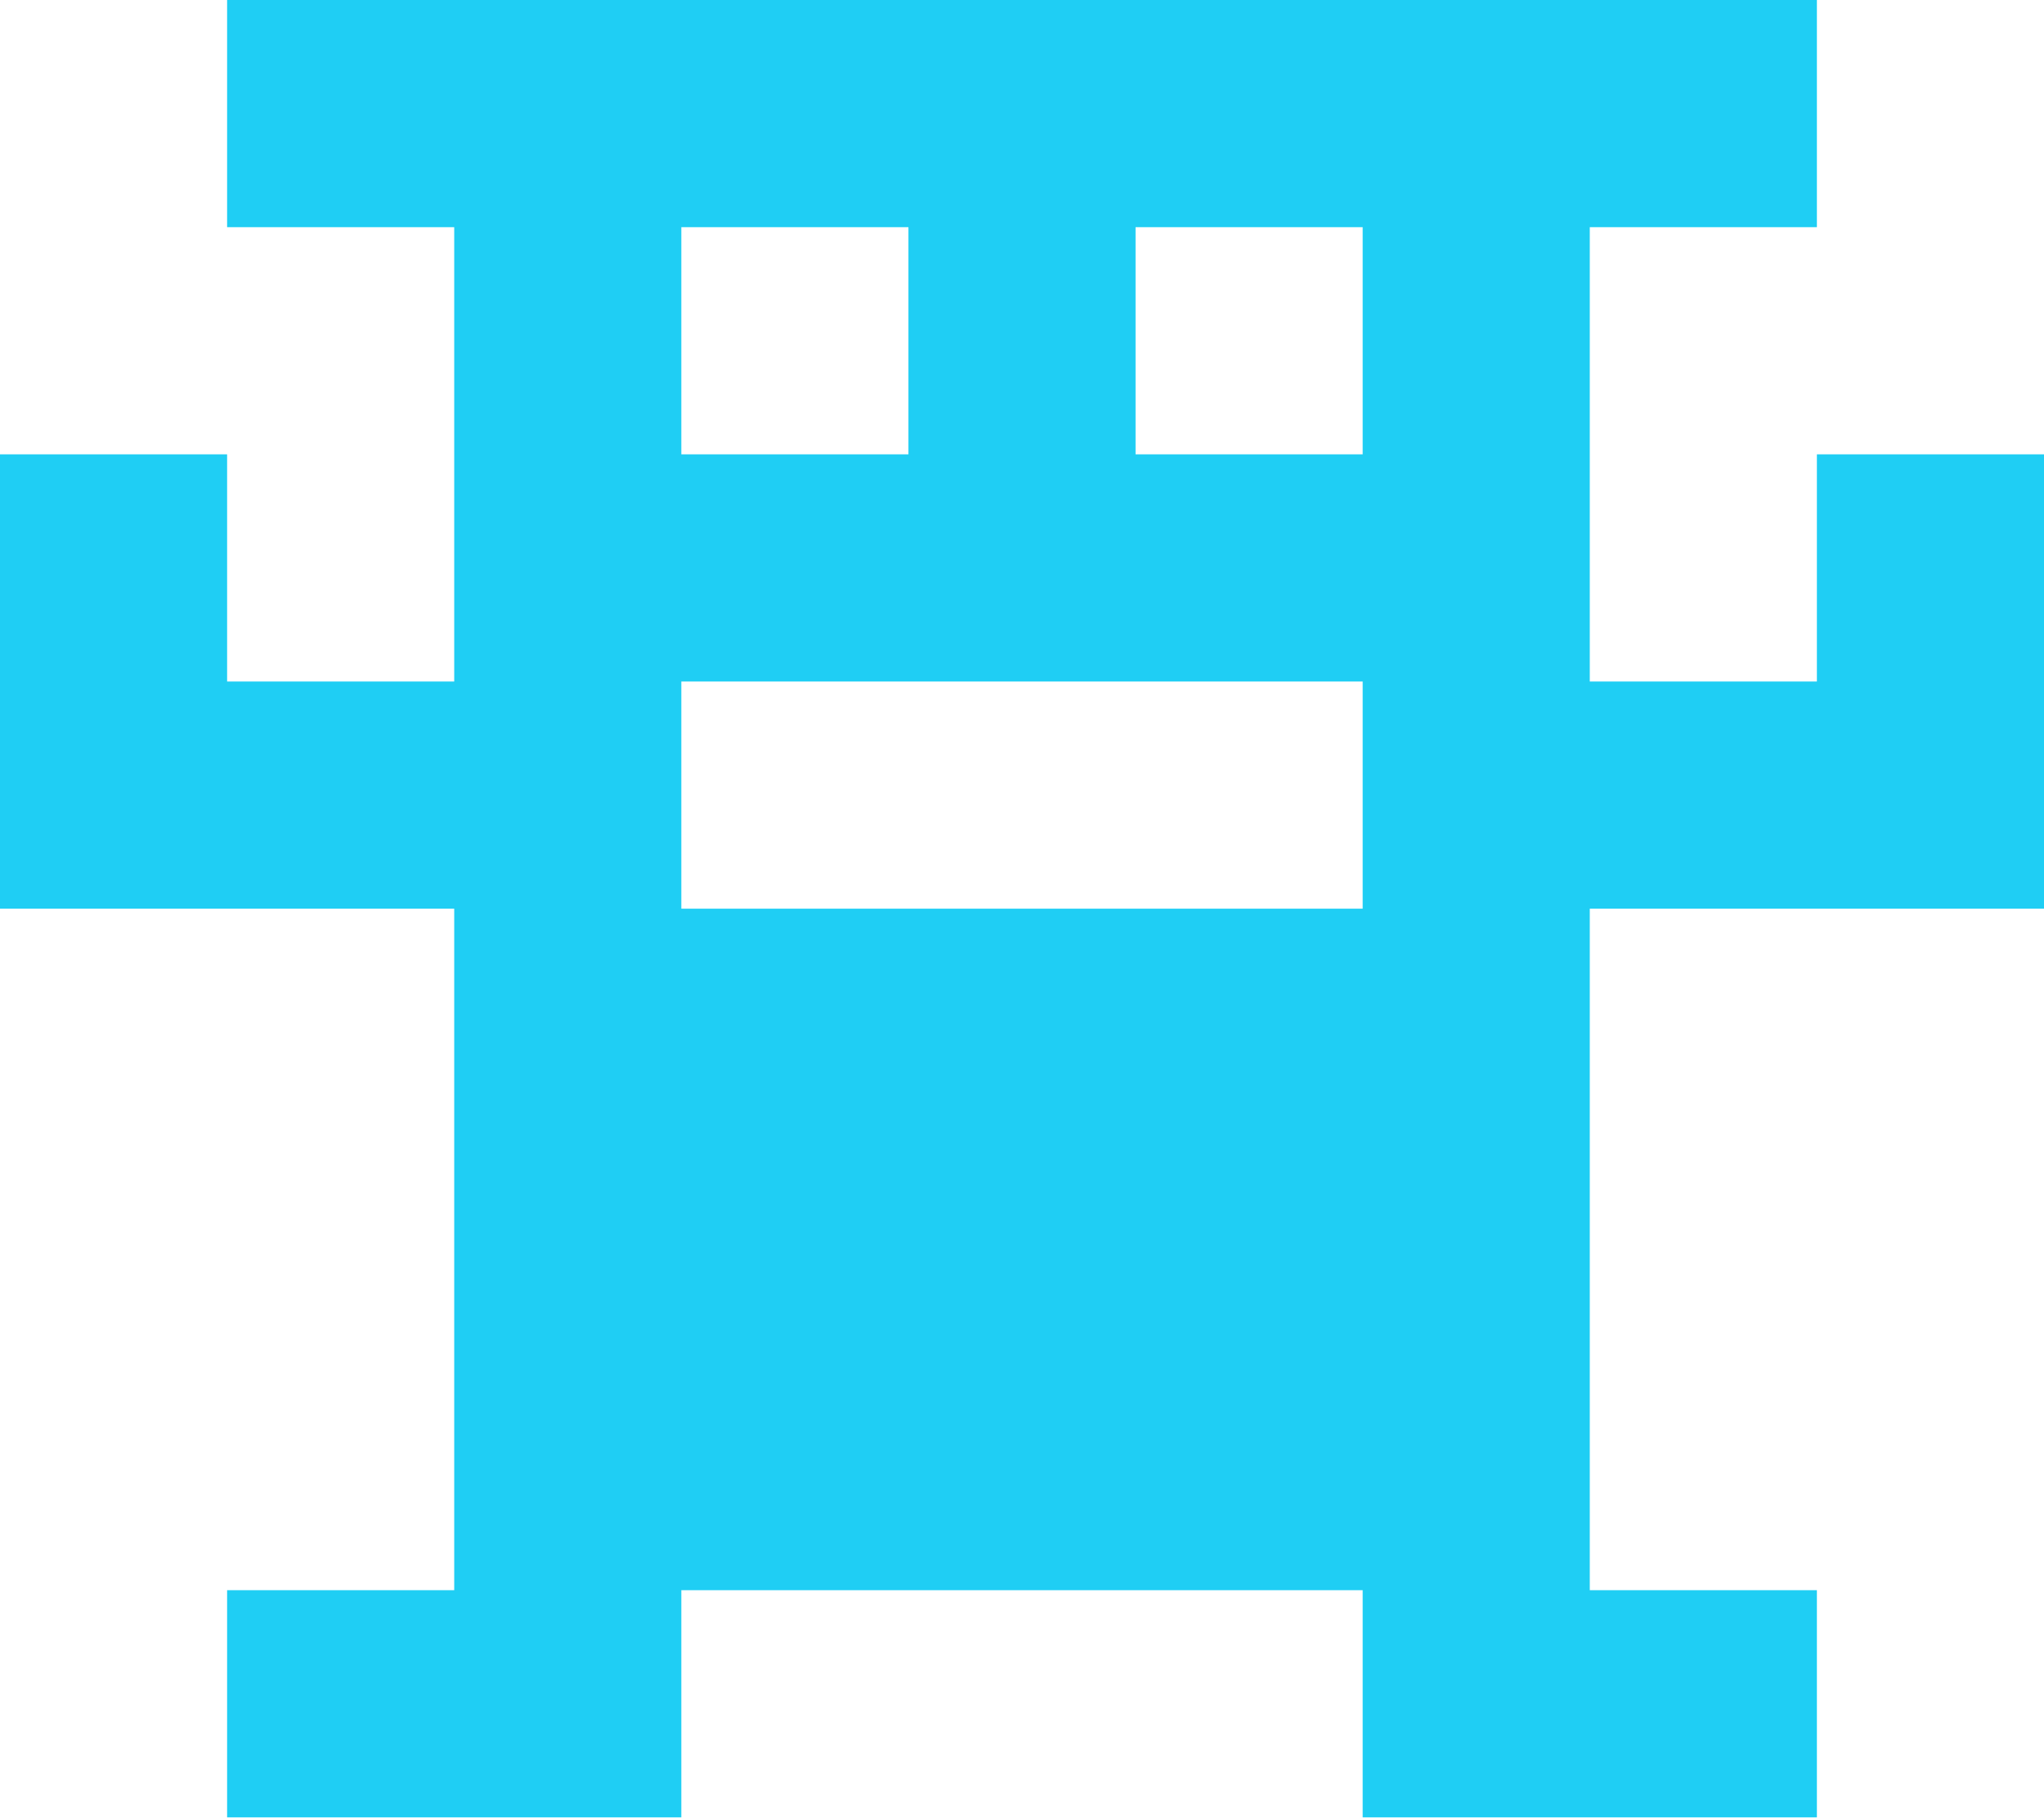
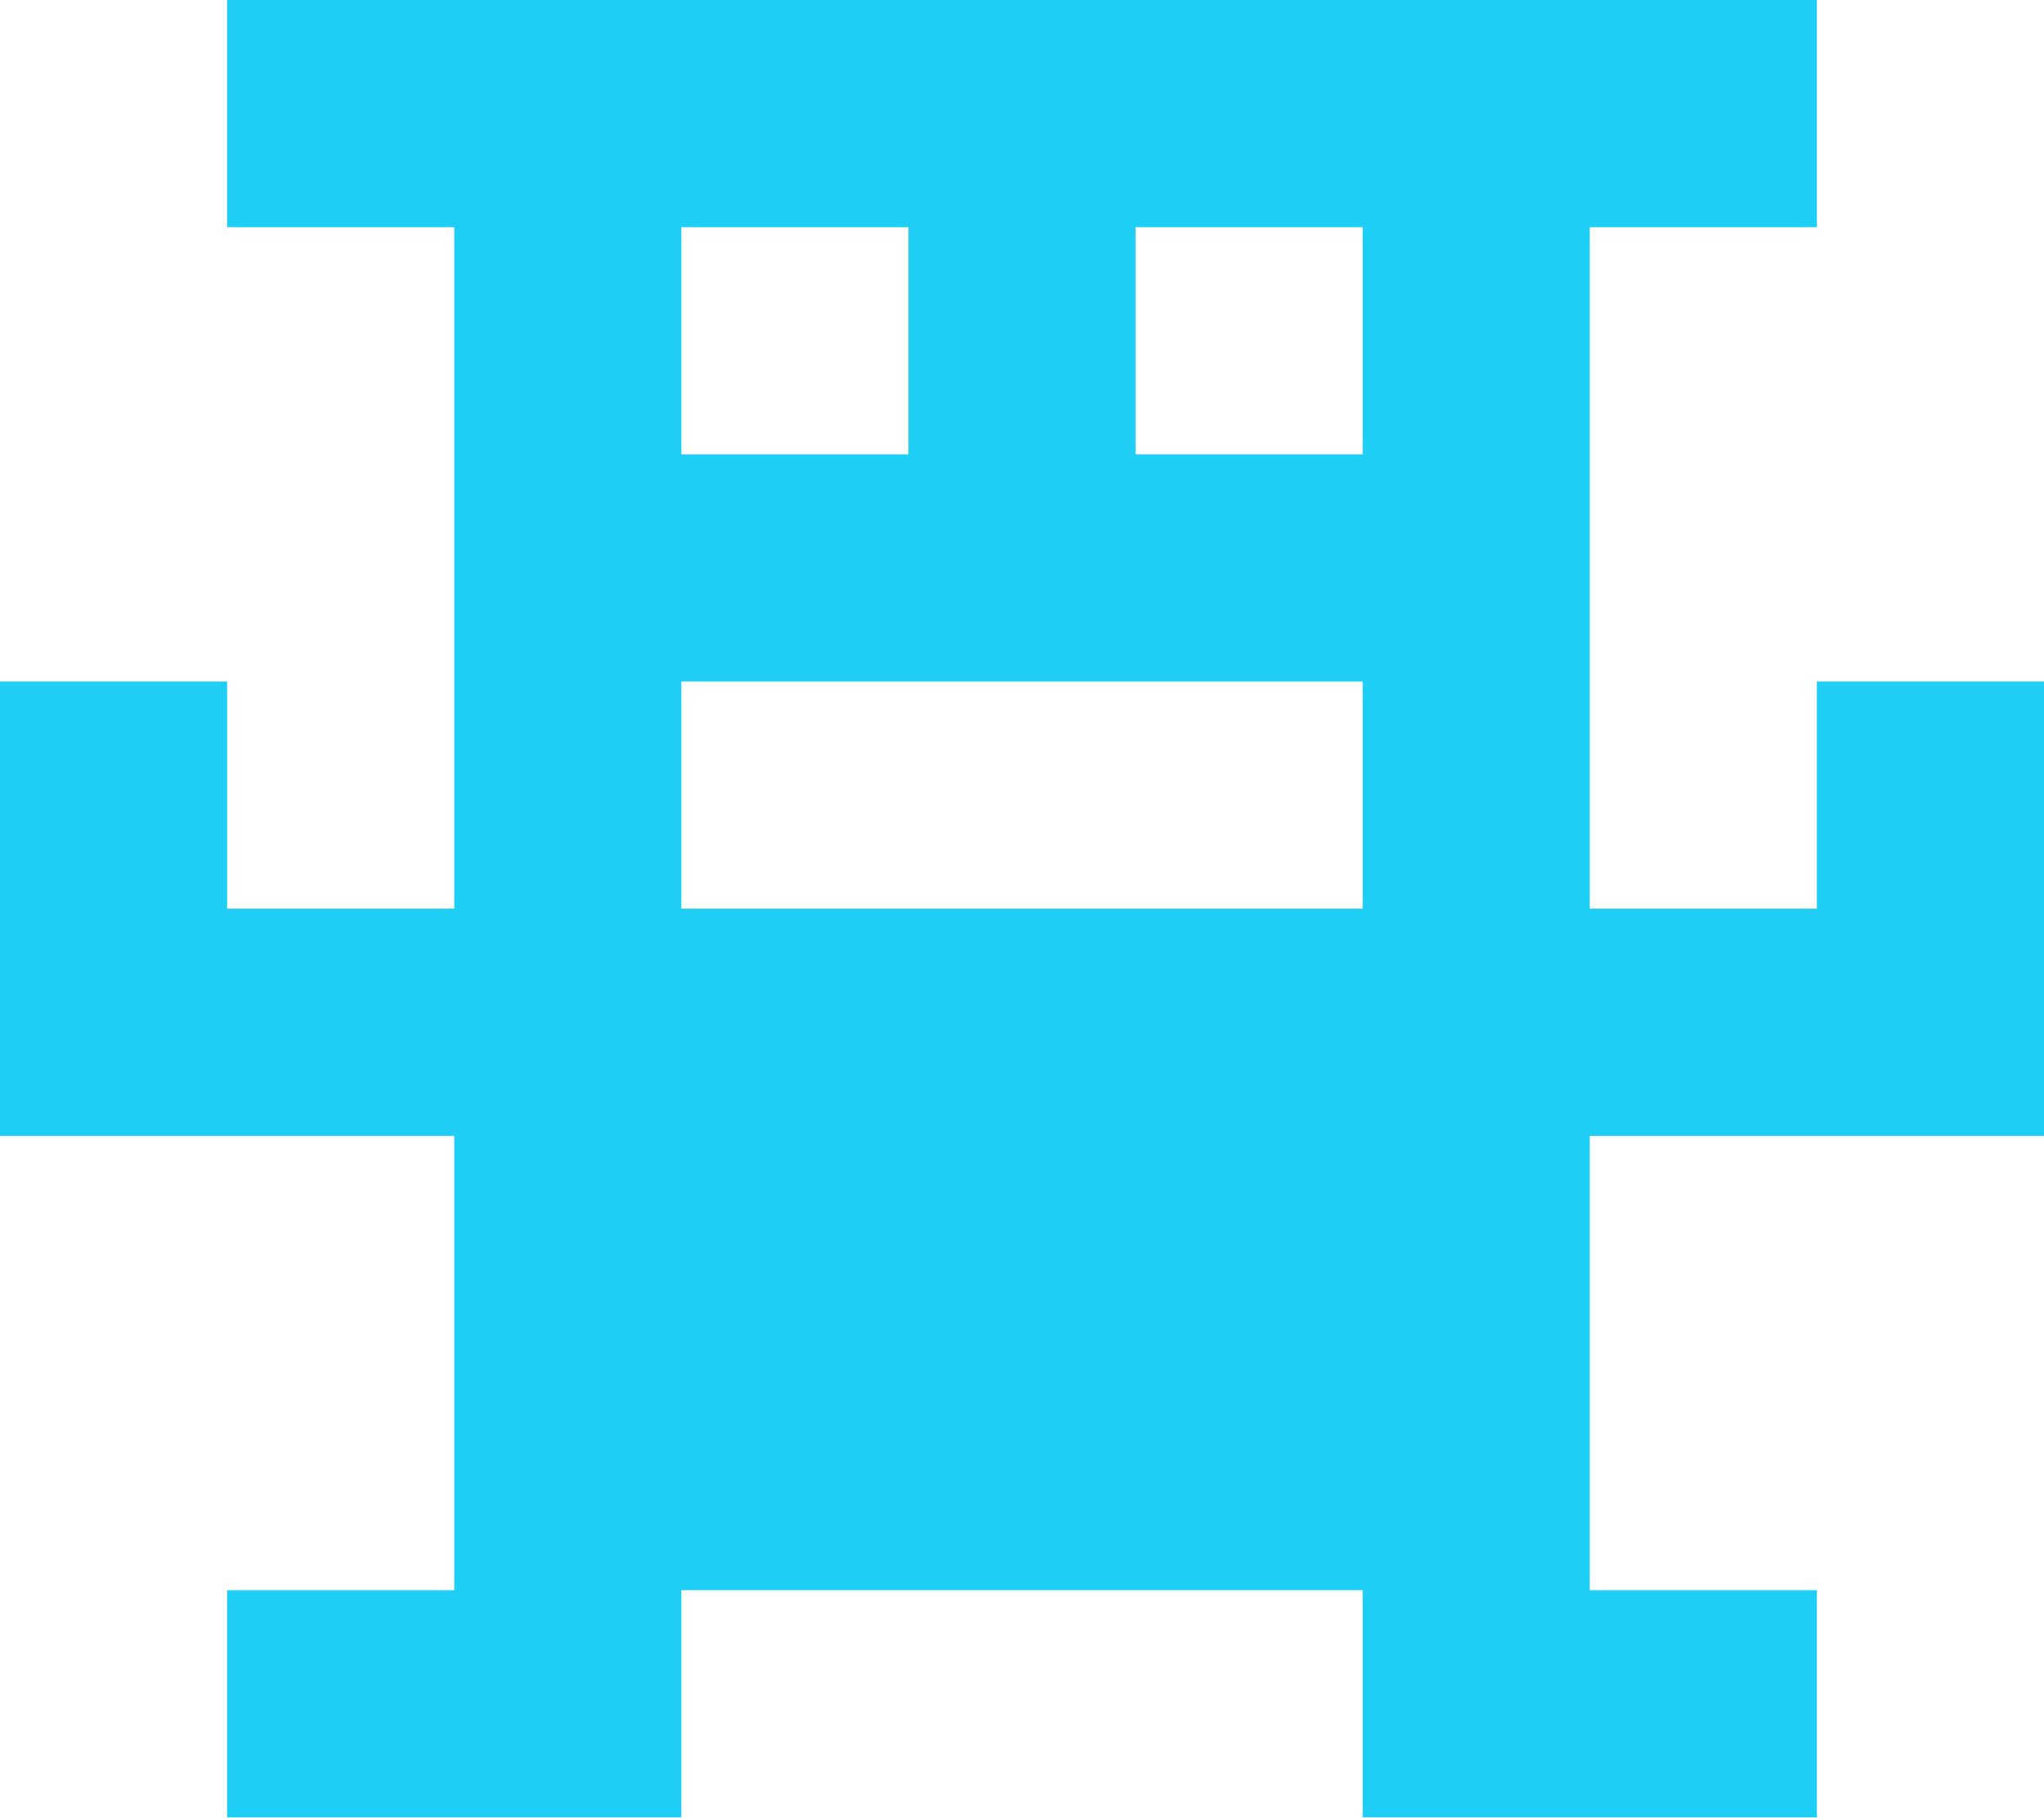
<svg xmlns="http://www.w3.org/2000/svg" width="144" height="128" fill="none">
-   <path fill="#1FCEF4" d="M32 0h16v16H32zM16 0h16v16H16zM48 0h16v16H48zM64 0h16v16H64zM80 0h16v16H80zM96 0h16v16H96zM112 0h16v16h-16zM32 16h16v16H32zM64 16h16v16H64zM96 16h16v16H96zM32 32h16v16H32zM48 32h16v16H48zM64 32h16v16H64zM80 32h16v16H80zM96 32h16v16H96zM0 32h16v16H0zM16 48h16v16H16zM32 48h16v16H32zM96 48h16v16H96zM112 48h16v16h-16zM128 32h16v16h-16zM0 48h16v16H0zM32 64h16v16H32zM48 64h16v16H48zM64 64h16v16H64zM80 64h16v16H80zM96 64h16v16H96zM128 48h16v16h-16zM32 80h16v16H32zM48 80h16v16H48zM64 80h16v16H64zM80 80h16v16H80zM48 96h16v16H48zM80 96h16v16H80zM96 80h16v16H96zM32 96h16v16H32zM64 96h16v16H64zM96 96h16v16H96zM16 112h16v16H16zM32 112h16v16H32zM96 112h16v16H96zM112 112h16v16h-16z" />
+   <path fill="#1FCEF4" d="M32 0h16v16H32zM16 0h16v16H16zM48 0h16v16H48zM64 0h16v16H64zM80 0h16v16H80zM96 0h16v16H96zM112 0h16v16h-16zM32 16h16v16H32zM64 16h16v16H64zM96 16h16v16H96zM32 32h16v16H32zM48 32h16v16H48zM64 32h16v16H64zM80 32h16v16H80zM96 32h16v16H96zM0 48h16v16H0zM16 64h16v16H16zM32 48h16v16H32zM96 48h16v16H96zM112 64h16v16h-16zM128 48h16v16h-16zM0 64h16v16H0zM32 64h16v16H32zM48 64h16v16H48zM64 64h16v16H64zM80 64h16v16H80zM96 64h16v16H96zM128 64h16v16h-16zM32 80h16v16H32zM48 80h16v16H48zM64 80h16v16H64zM80 80h16v16H80zM48 96h16v16H48zM80 96h16v16H80zM96 80h16v16H96zM32 96h16v16H32zM64 96h16v16H64zM96 96h16v16H96zM16 112h16v16H16zM32 112h16v16H32zM96 112h16v16H96zM112 112h16v16h-16z" />
</svg>
